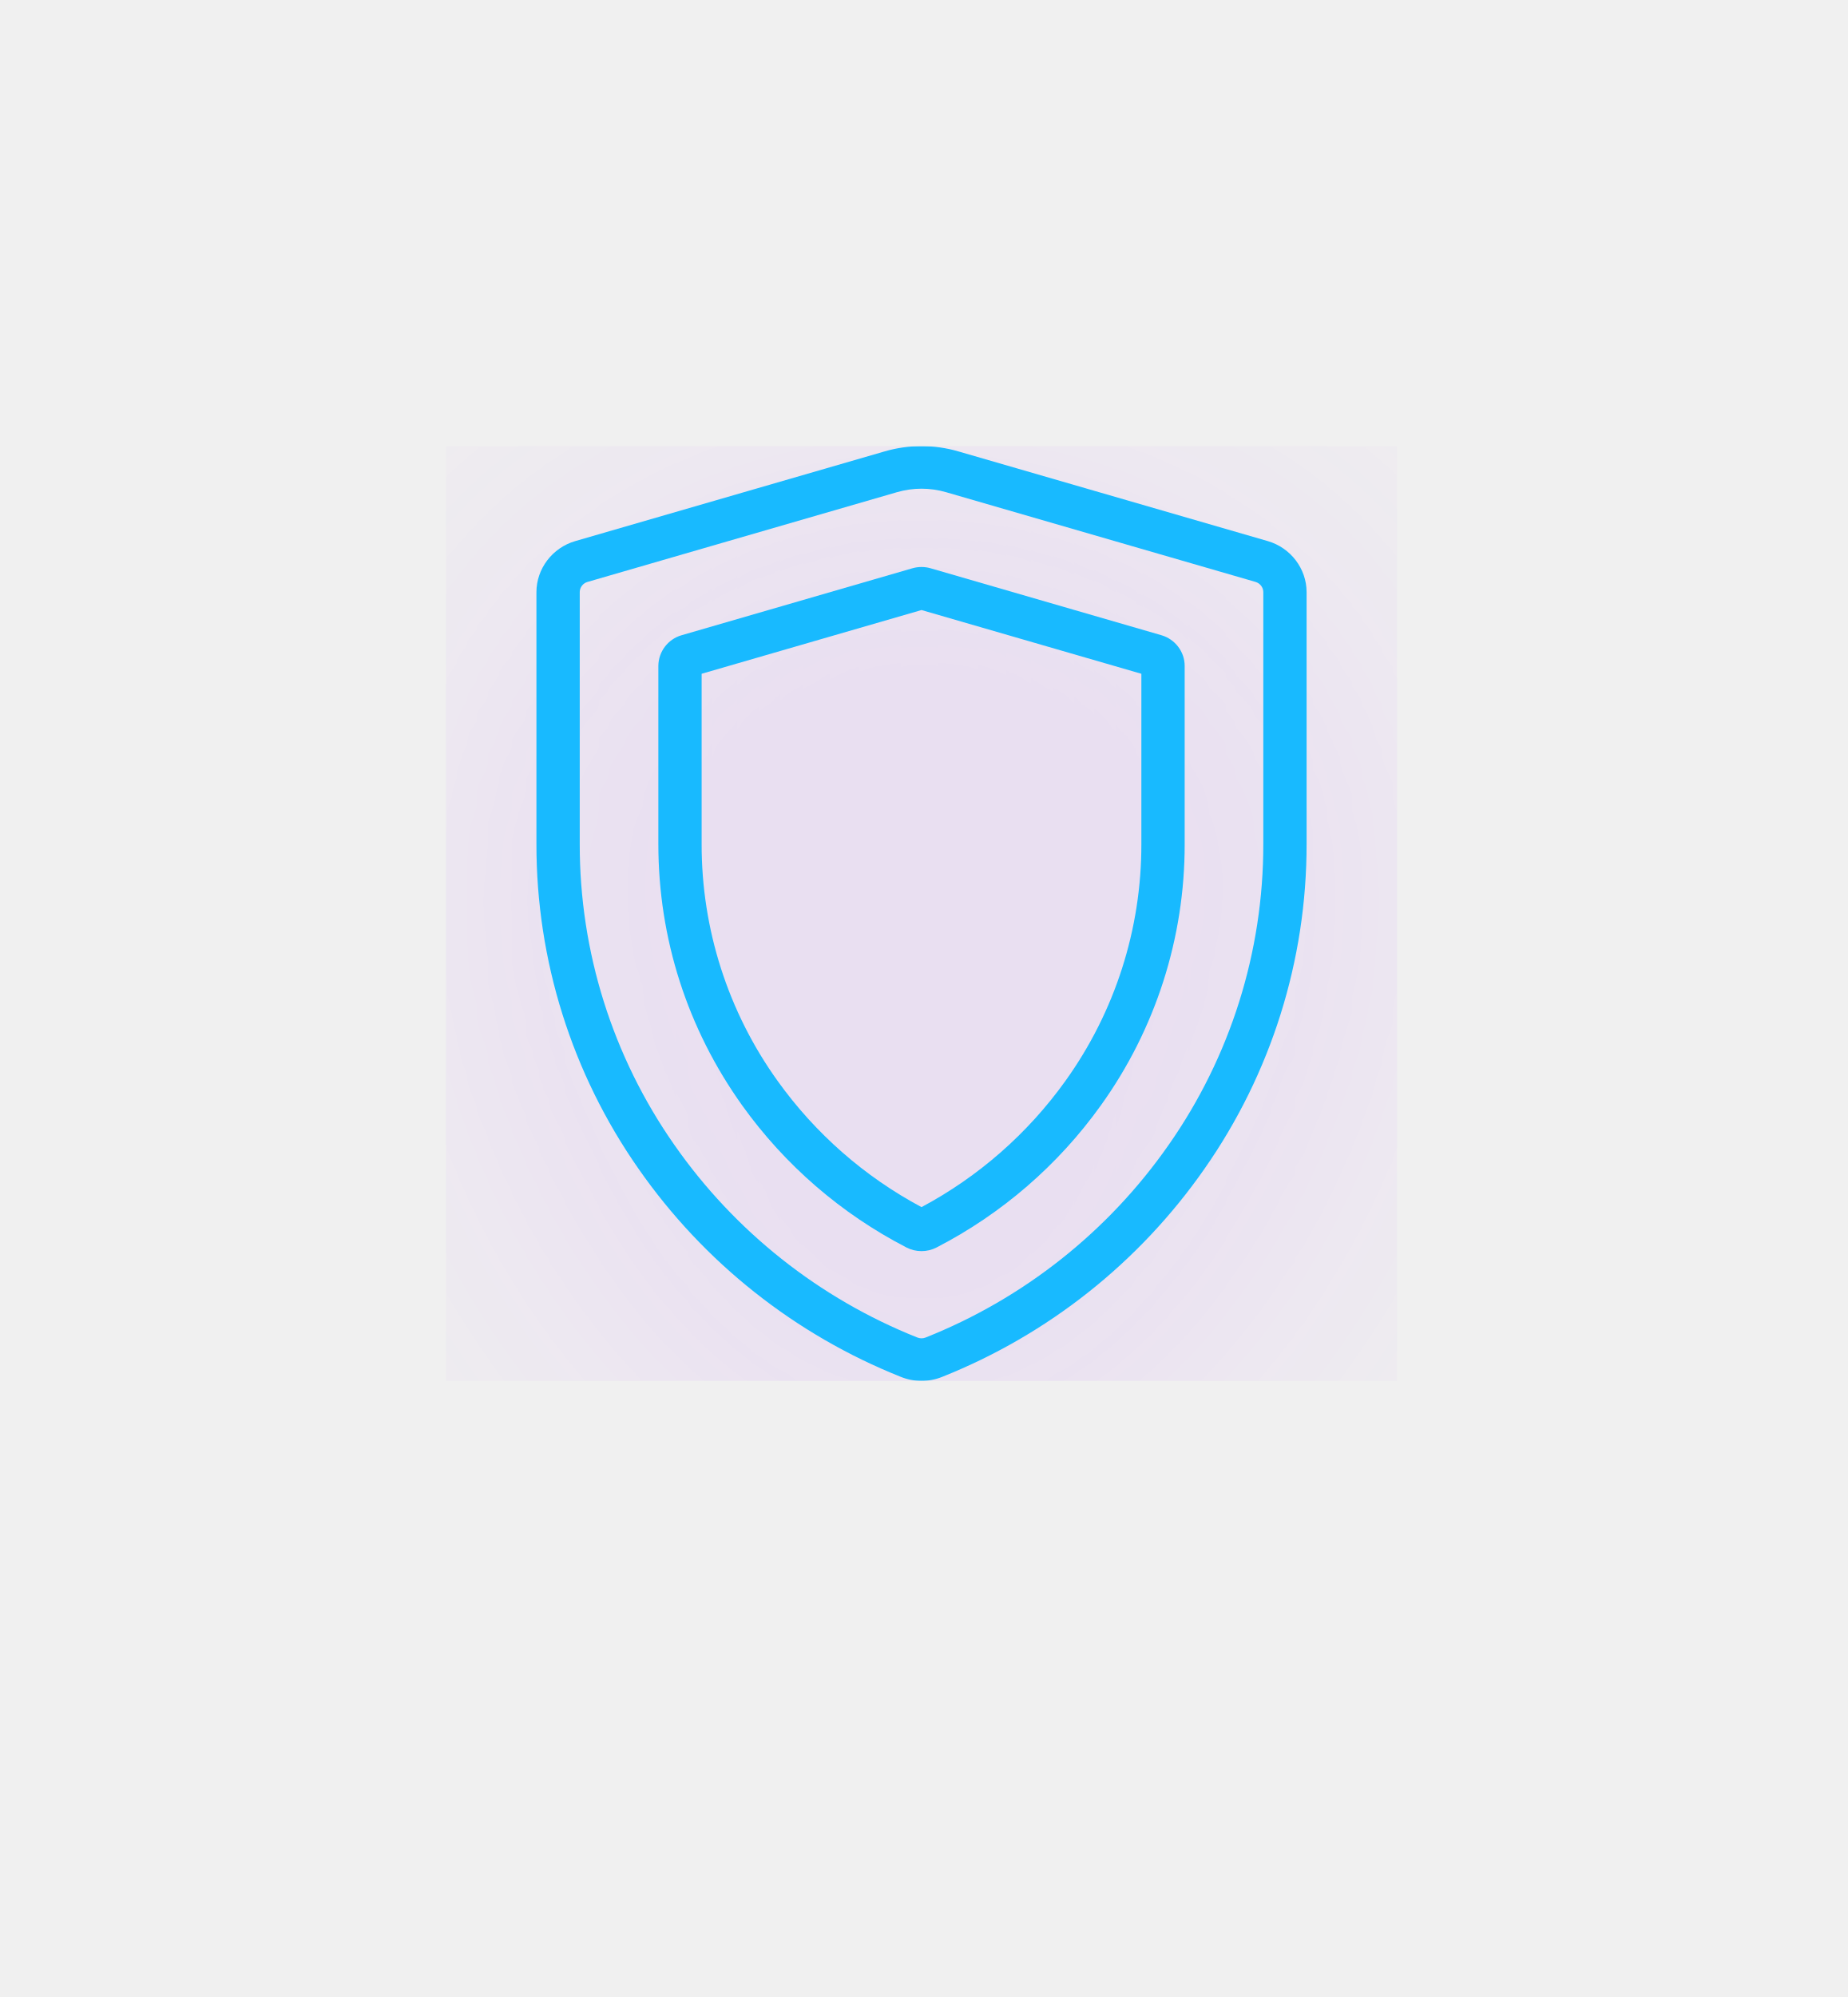
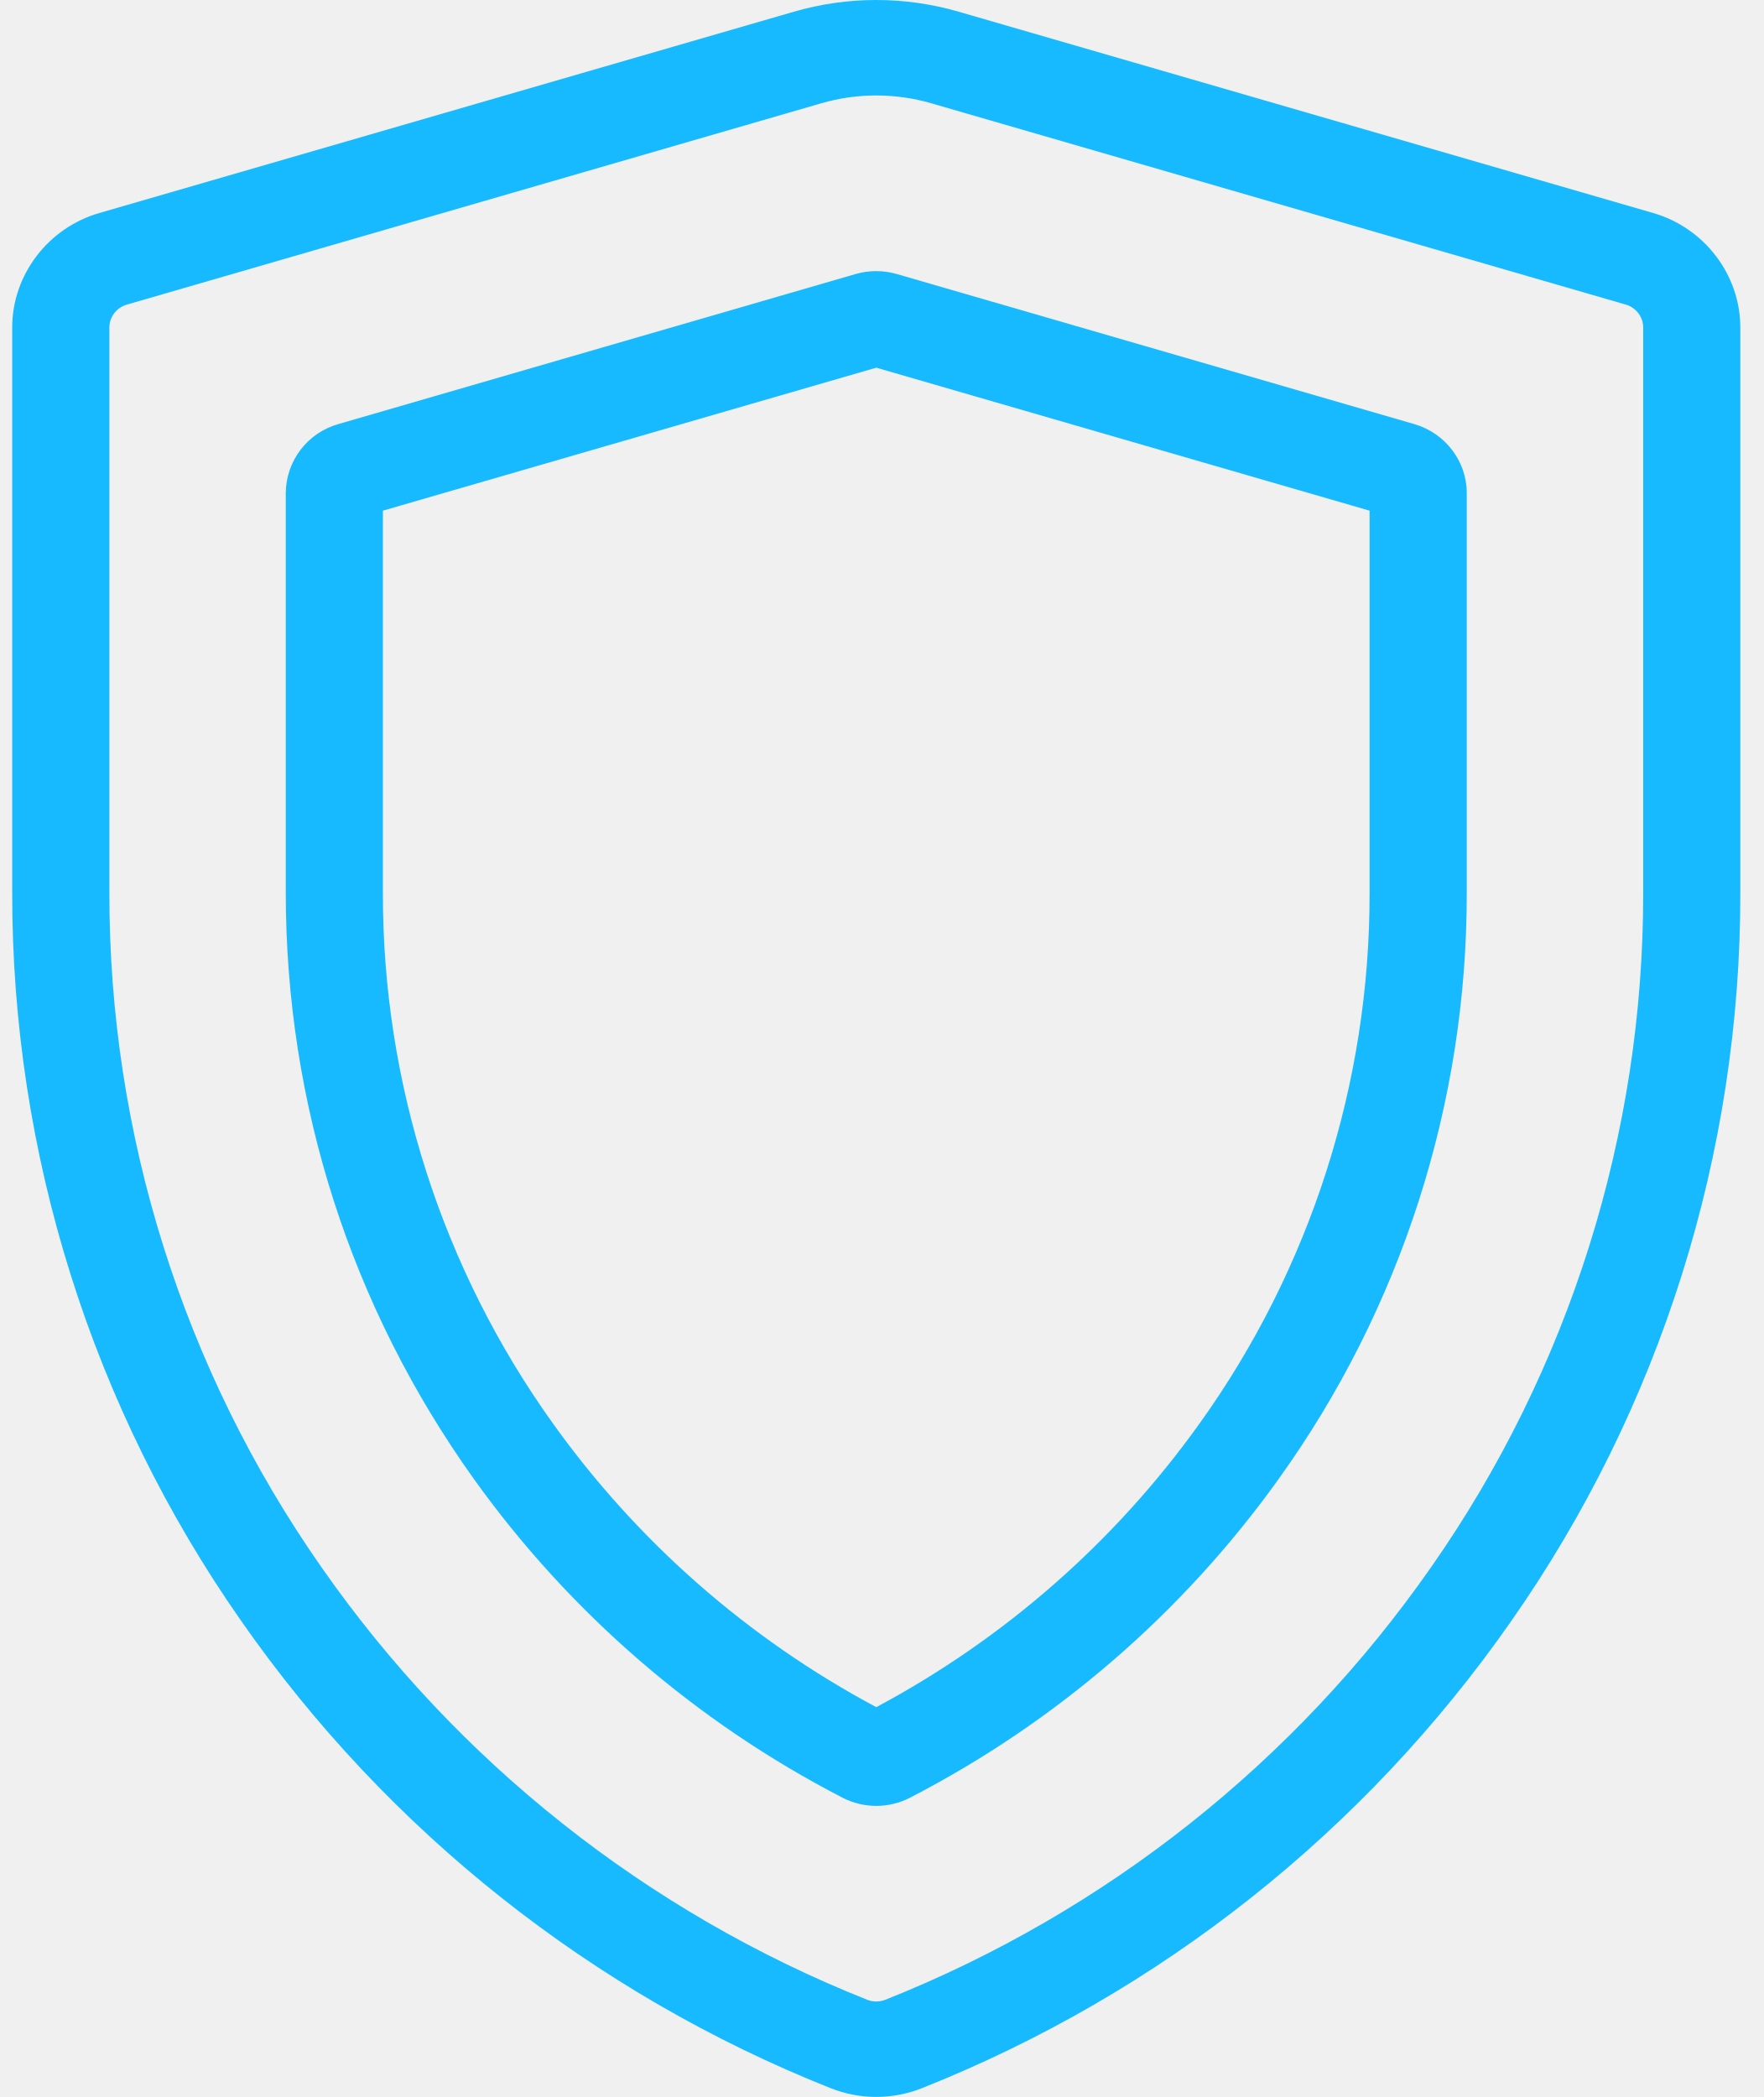
- <svg xmlns="http://www.w3.org/2000/svg" width="87" height="94" fill="none">
-   <g clip-path="url(#clip0)" filter="url(#filter0_d)" fill="#18BAFF">
-     <path d="M59.689 25.47l-14.573-4.224a6.204 6.204 0 00-3.46 0L27.083 25.47c-1.076.312-1.827 1.299-1.827 2.402v11.86a26.598 26.598 0 004.808 15.285 27.44 27.44 0 0012.359 9.797 2.594 2.594 0 001.926 0 27.439 27.439 0 0012.359-9.797 26.598 26.598 0 004.808-15.285v-11.86c0-1.103-.751-2.09-1.827-2.402zm-.211 14.262a24.63 24.63 0 01-4.451 14.152 25.412 25.412 0 01-11.446 9.074.523.523 0 01-.39 0 25.41 25.41 0 01-11.446-9.074 24.626 24.626 0 01-4.45-14.152v-11.86c0-.221.15-.419.365-.48l14.573-4.225a4.138 4.138 0 012.306 0l14.573 4.224c.215.063.366.26.366.48v11.86z" />
-     <path d="M54.68 29.9l-10.863-3.15a1.551 1.551 0 00-.864 0l-10.86 3.15a1.515 1.515 0 00-1.097 1.441v8.392c0 4.434 1.365 8.687 3.947 12.3a21.83 21.83 0 007.735 6.687 1.545 1.545 0 001.416 0 21.829 21.829 0 007.735-6.687 21.035 21.035 0 003.947-12.3V31.34c0-.661-.451-1.254-1.097-1.44zm-.943 9.832a19.06 19.06 0 01-3.576 11.148 19.8 19.8 0 01-6.775 5.94 19.798 19.798 0 01-6.775-5.94 19.065 19.065 0 01-3.577-11.148v-8.017l10.352-3 10.351 3v8.017z" />
-   </g>
-   <defs>
-     <clipPath id="clip0">
-       <path fill="#fff" transform="translate(21 21)" d="M0 0h44.772v44H0z" />
-     </clipPath>
-     <filter id="filter0_d" x="-4" y="0" width="94.772" height="94" filterUnits="userSpaceOnUse" color-interpolation-filters="sRGB">
-       <feFlood flood-opacity="0" result="BackgroundImageFix" />
-       <feColorMatrix in="SourceAlpha" values="0 0 0 0 0 0 0 0 0 0 0 0 0 0 0 0 0 0 127 0" result="hardAlpha" />
-       <feOffset dy="4" />
-       <feGaussianBlur stdDeviation="12.5" />
-       <feColorMatrix values="0 0 0 0 0.604 0 0 0 0 0.094 0 0 0 0 1 0 0 0 0.4 0" />
-       <feBlend in2="BackgroundImageFix" result="effect1_dropShadow" />
-       <feBlend in="SourceGraphic" in2="effect1_dropShadow" result="shape" />
-     </filter>
-   </defs>
+ <svg xmlns="http://www.w3.org/2000/svg" width="37" height="44" fill="none">
+   <path d="M34.689 4.47L20.116.246a6.204 6.204 0 00-3.46 0L2.083 4.47C1.007 4.78.256 5.77.256 6.87v11.861a26.598 26.598 0 004.808 15.285 27.44 27.44 0 0012.359 9.797 2.594 2.594 0 001.926 0 27.439 27.439 0 0012.359-9.797 26.598 26.598 0 004.808-15.285V6.872c0-1.103-.751-2.09-1.827-2.402zm-.211 14.262a24.63 24.63 0 01-4.451 14.152 25.412 25.412 0 01-11.446 9.074.523.523 0 01-.39 0 25.41 25.41 0 01-11.446-9.074 24.627 24.627 0 01-4.45-14.152V6.872c0-.221.15-.418.365-.48l14.573-4.225a4.138 4.138 0 012.306 0l14.573 4.224c.215.062.366.26.366.48v11.86z" fill="#18BAFF" />
+   <path d="M29.68 8.9L18.817 5.75a1.55 1.55 0 00-.865 0L7.093 8.9a1.515 1.515 0 00-1.097 1.442v8.391c0 4.434 1.365 8.687 3.947 12.3a21.829 21.829 0 007.735 6.687 1.545 1.545 0 001.416 0 21.829 21.829 0 007.735-6.687 21.035 21.035 0 003.947-12.3v-8.391c0-.662-.451-1.255-1.097-1.442zm-.943 9.832a19.06 19.06 0 01-3.576 11.148 19.8 19.8 0 01-6.775 5.94 19.798 19.798 0 01-6.775-5.94 19.065 19.065 0 01-3.577-11.148v-8.017l10.352-3 10.351 3v8.017z" fill="#18BAFF" />
</svg>
